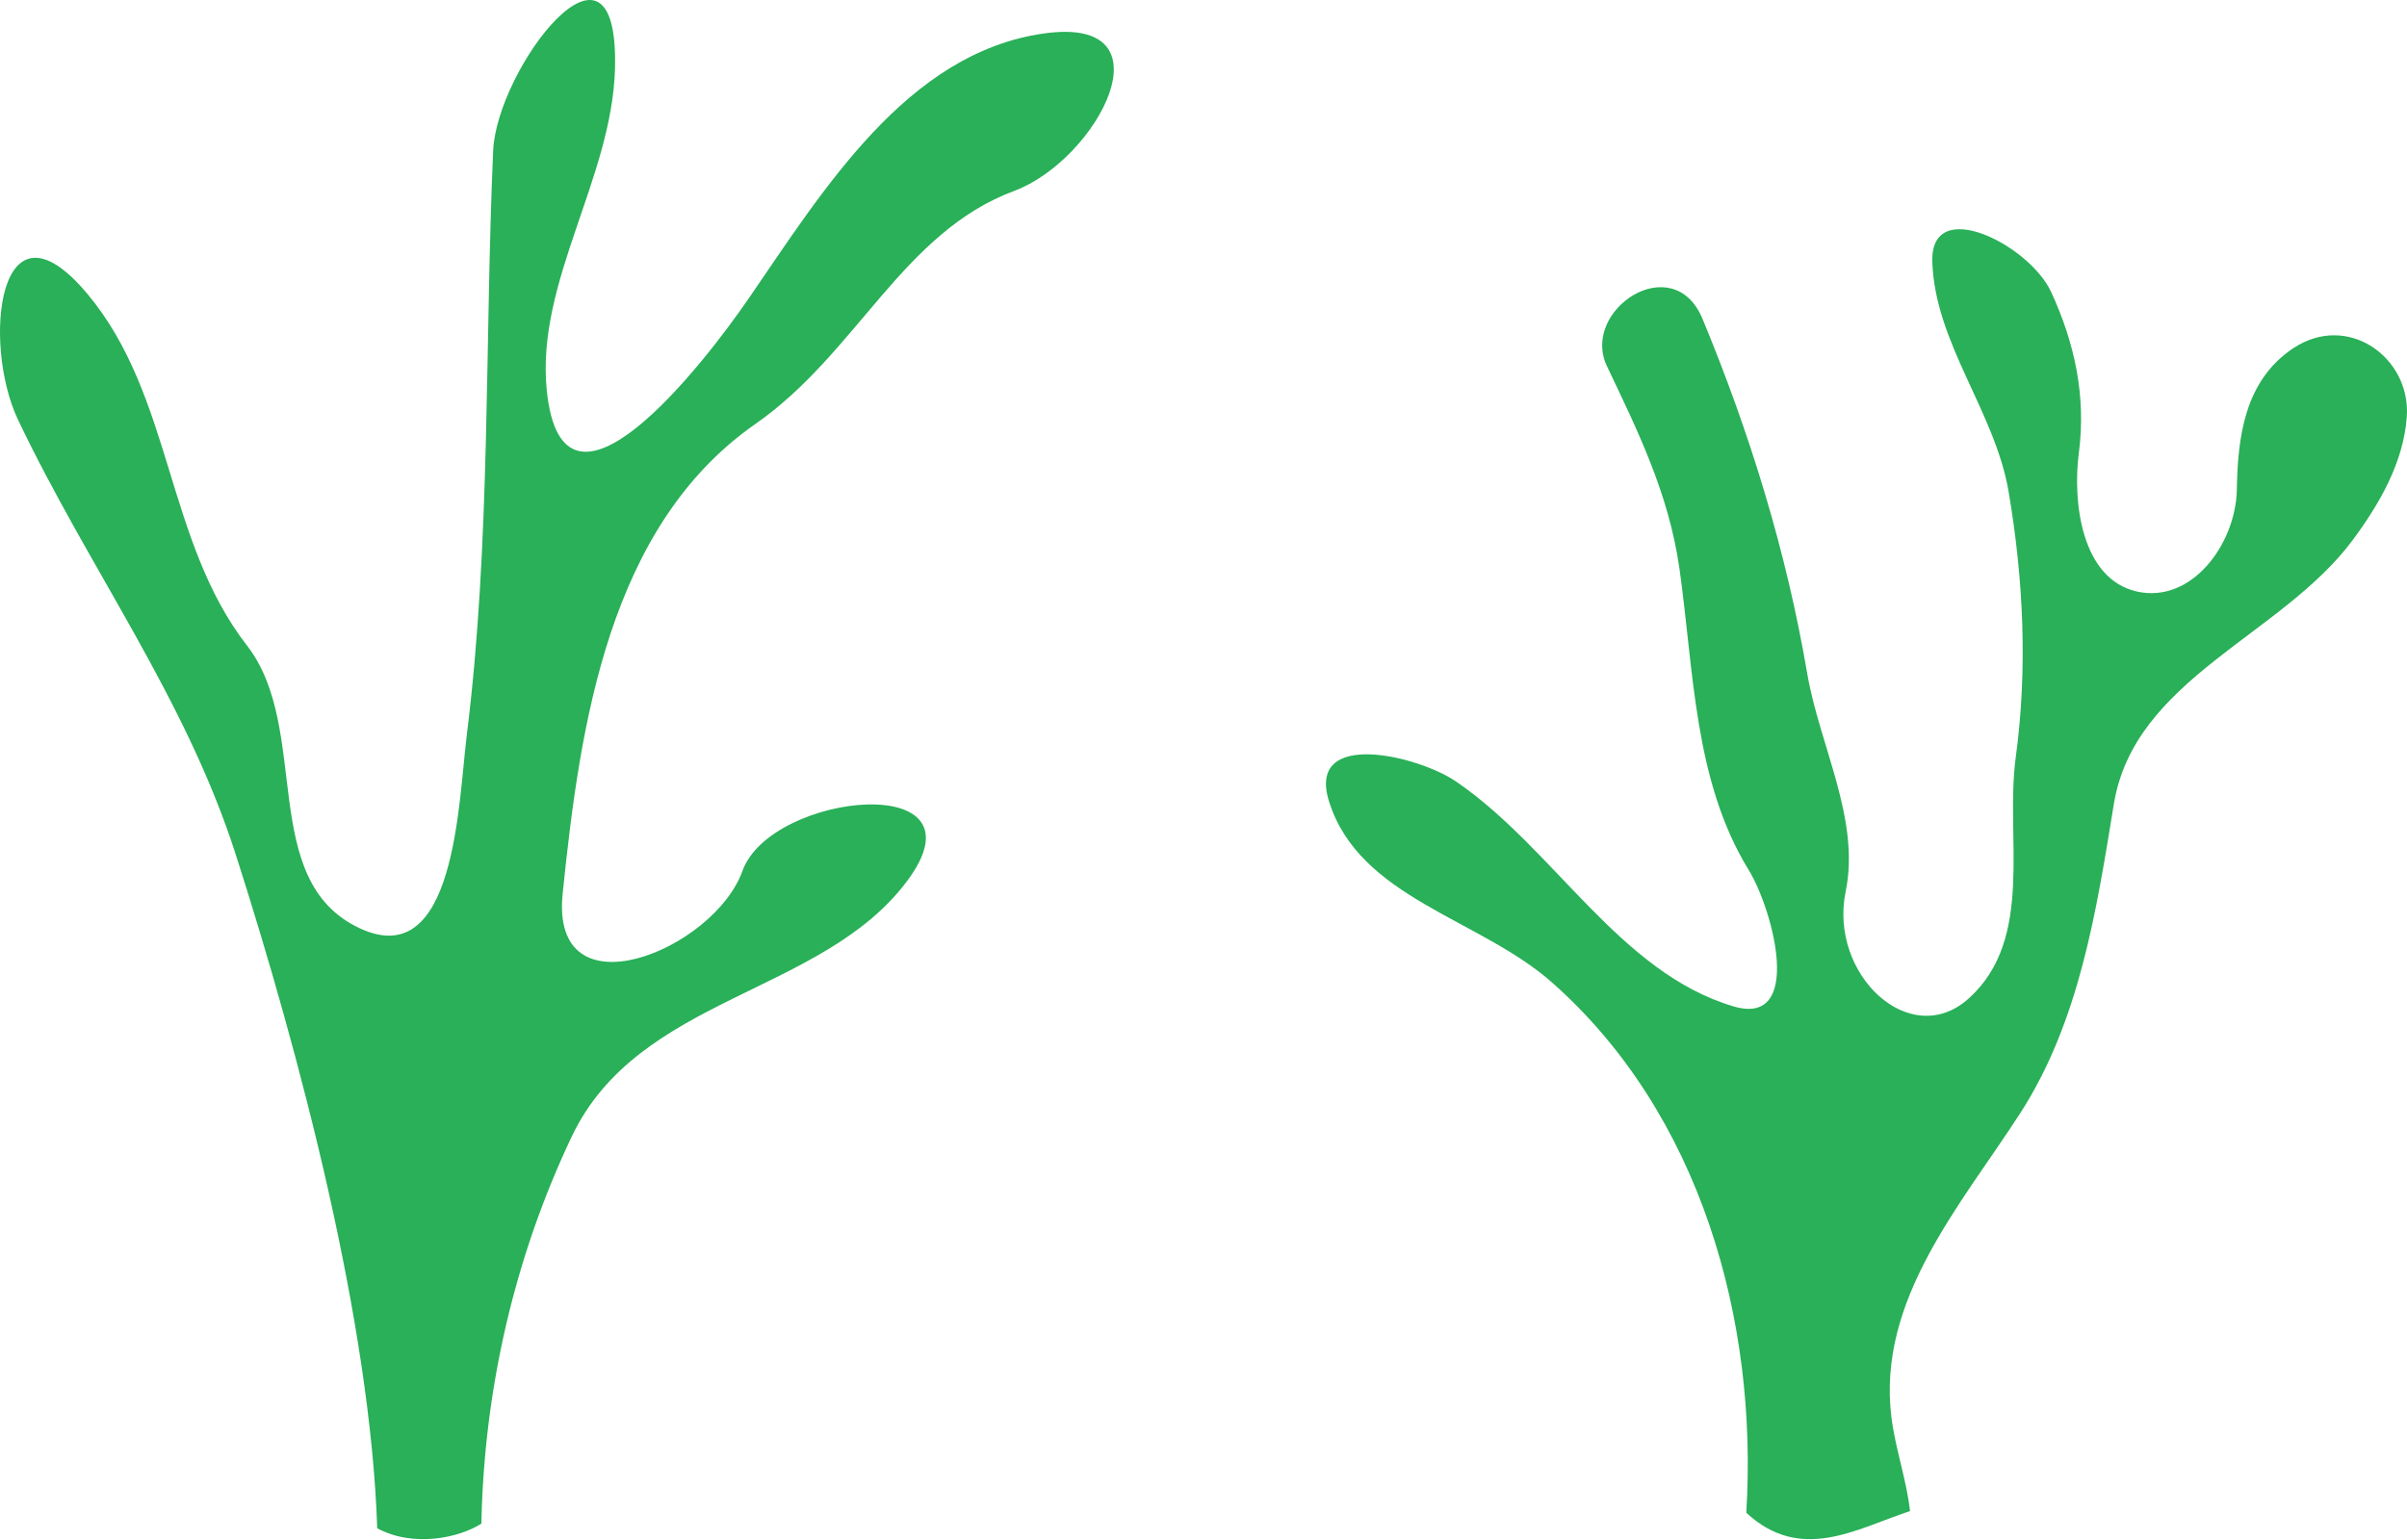
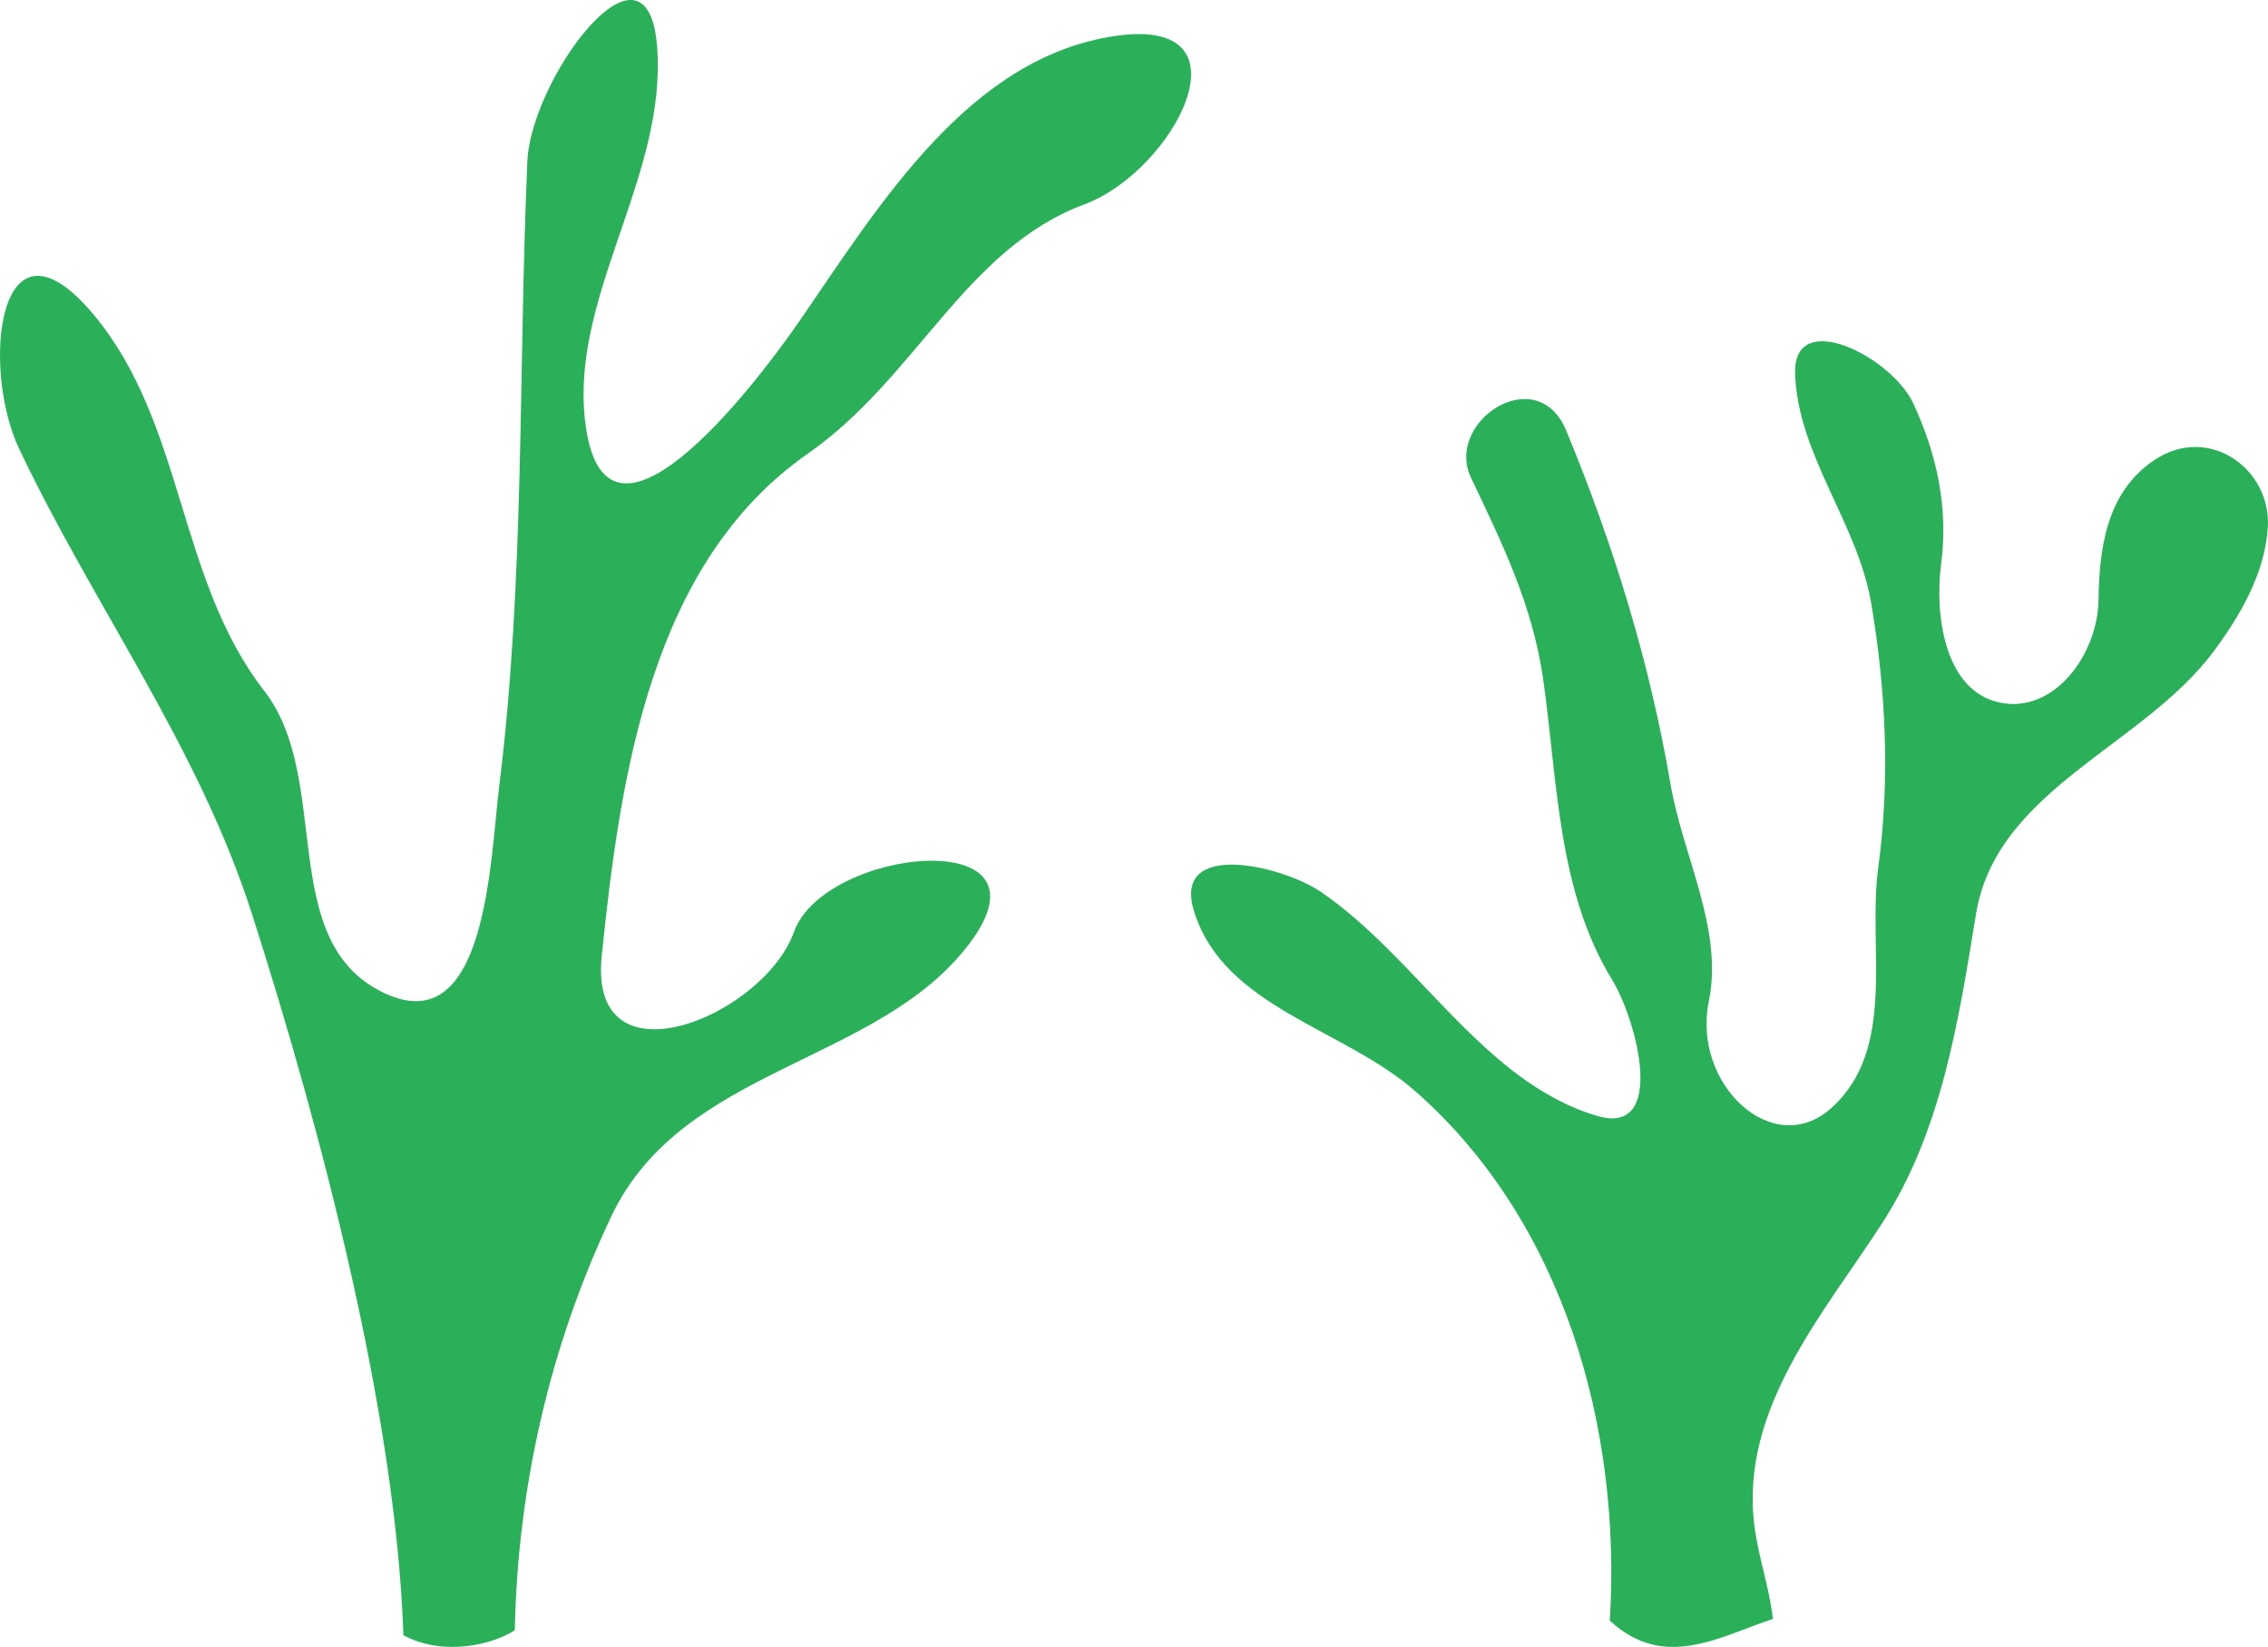
- <svg xmlns="http://www.w3.org/2000/svg" width="367.386" height="235" id="svg4272" version="1.1">
+ <svg xmlns="http://www.w3.org/2000/svg" width="218.426" height="158.571" id="svg4272" version="1.1">
  <defs id="defs4274" />
-   <g id="layer1" transform="translate(-58.58037,-817.3622)">
-     <path style="fill:#29b058;fill-opacity:1;stroke:none" d="m 116.157,1050.698 c -1.038,-31.409 -11.732,-72.077 -21.588,-102.847 -7.691,-24.012 -22.422,-43.68 -33.231,-66.385 -5.566,-11.692 -3.032,-35.539 10.613,-19.198 13.002,15.572 11.916,37.661 24.337,53.669 9.876,12.726 1.537,35.88 17.233,43.169 14.558,6.76 15.009,-19.086 16.303,-29.473 3.686,-29.595 2.724,-59.474 4.027,-89.25 0.553,-12.631 19.238,-37.002 18.597,-12.554 -0.439,16.729 -12.082,32.568 -10.416,49.102 2.414,23.961 24.133,-4.272 30.767,-13.92 11.432,-16.624 24.178,-37.561 45.08,-40.535 19.939,-2.837 8.225,19.303 -4.52,24.044 -17.035,6.337 -23.979,24.772 -39.47,35.565 -22.388,15.598 -26.78,45.841 -29.429,71.721 -1.933,18.881 23.095,8.641 27.442,-3.466 4.345,-12.103 37.905,-15.485 25.101,1.582 -13.019,17.354 -40.966,17.512 -51.157,38.969 -8.801,18.53 -13.388,38.762 -13.79,59.092 -3.267,2.129 -10.318,3.731 -15.898,0.716 z" id="path4290" />
-     <path style="fill:#29b058;fill-opacity:1;stroke:none" d="m 325.122,1048.33 c 1.805,-29.397 -6.981,-60.918 -29.662,-80.972 -11.076,-9.793 -29.416,-12.854 -34.035,-27.66 -3.459,-11.088 13.579,-7.01 19.453,-2.978 14.986,10.285 24.893,29.146 42.302,34.299 10.678,3.161 6.166,-14.526 2.27,-20.888 -8.363,-13.657 -8.325,-30.482 -10.538,-45.998 -1.632,-11.439 -6.374,-21.01 -11.064,-30.874 -4.073,-8.567 10.119,-18.017 14.6,-7.195 7.205,17.399 12.785,35.437 15.956,54.04 1.899,11.141 8.163,22.322 5.882,33.39 -2.599,12.614 9.851,24.396 18.81,16.292 10.089,-9.126 5.495,-24.579 7.154,-36.805 1.832,-13.499 1.176,-27.219 -1.091,-40.563 -2.076,-12.217 -11.271,-22.709 -11.645,-35.119 -0.307,-10.188 14.801,-2.582 18.132,4.634 3.62,7.841 5.362,15.949 4.232,24.606 -0.969,7.427 0.372,19.228 8.867,21.139 8.368,1.882 15.104,-7.284 15.251,-15.594 0.137,-7.767 1.082,-16.552 8.61,-21.557 8.309,-5.525 17.946,1.407 17.33,10.451 -0.476,6.988 -4.228,13.414 -8.276,18.865 -10.843,14.6 -33.325,21.132 -36.441,40.3 -2.682,16.5 -5.294,33.223 -14.281,47.17 -8.999,13.965 -21.917,28.494 -19.662,46.463 0.605,4.82 2.289,9.444 2.837,14.296 -8.331,2.764 -16.662,7.952 -24.994,0.258 z" id="path4329" />
+   <g id="layer1" transform="translate(-86.22474,-893.7908)">
+     <path style="fill:#29b058;fill-opacity:1;stroke:none" d="m 125.076,1051.239 c -0.701,-21.194 -7.916,-48.635 -14.567,-69.398 -5.19,-16.203 -15.13,-29.474 -22.423,-44.795 -3.756,-7.89 -2.046,-23.981 7.161,-12.954 8.774,10.507 8.04,25.413 16.422,36.214 6.664,8.587 1.037,24.211 11.628,29.129 9.823,4.562 10.128,-12.879 11.001,-19.888 2.487,-19.97 1.838,-40.131 2.717,-60.223 0.373,-8.523 12.982,-24.968 12.549,-8.471 -0.296,11.288 -8.153,21.976 -7.029,33.133 1.629,16.168 16.284,-2.883 20.761,-9.393 7.714,-11.218 16.314,-25.345 30.419,-27.352 13.454,-1.914 5.55,13.025 -3.05,16.224 -11.495,4.276 -16.18,16.715 -26.633,23.998 -15.107,10.525 -18.07,30.932 -19.858,48.395 -1.304,12.74 15.584,5.831 18.517,-2.339 2.932,-8.167 25.577,-10.449 16.938,1.067 -8.785,11.71 -27.643,11.816 -34.52,26.295 -5.939,12.504 -9.034,26.156 -9.305,39.873 -2.204,1.437 -6.962,2.518 -10.727,0.483 z" id="path4290" />
+     <path style="fill:#29b058;fill-opacity:1;stroke:none" d="m 241.262,1049.828 c 1.134,-18.478 -4.388,-38.291 -18.644,-50.897 -6.962,-6.156 -18.49,-8.079 -21.393,-17.386 -2.174,-6.97 8.535,-4.406 12.228,-1.872 9.42,6.465 15.647,18.32 26.59,21.559 6.712,1.987 3.875,-9.131 1.427,-13.129 -5.257,-8.585 -5.233,-19.16 -6.624,-28.913 -1.026,-7.19 -4.007,-13.206 -6.955,-19.406 -2.56,-5.385 6.36,-11.325 9.177,-4.523 4.529,10.936 8.036,22.275 10.029,33.968 1.194,7.003 5.131,14.031 3.697,20.988 -1.634,7.929 6.192,15.335 11.823,10.241 6.341,-5.736 3.454,-15.45 4.497,-23.135 1.152,-8.485 0.739,-17.109 -0.686,-25.497 -1.305,-7.68 -7.084,-14.274 -7.32,-22.075 -0.193,-6.404 9.304,-1.623 11.397,2.913 2.275,4.928 3.37,10.025 2.66,15.467 -0.609,4.669 0.234,12.086 5.574,13.287 5.26,1.183 9.494,-4.578 9.586,-9.802 0.086,-4.882 0.68,-10.404 5.412,-13.55 5.223,-3.473 11.28,0.884 10.893,6.569 -0.299,4.393 -2.657,8.431 -5.202,11.858 -6.815,9.177 -20.947,13.283 -22.906,25.332 -1.686,10.371 -3.327,20.883 -8.976,29.65 -5.656,8.778 -13.777,17.91 -12.359,29.205 0.38,3.03 1.439,5.936 1.783,8.986 -5.237,1.737 -10.474,4.998 -15.71,0.162 z" id="path4329" />
  </g>
</svg>
